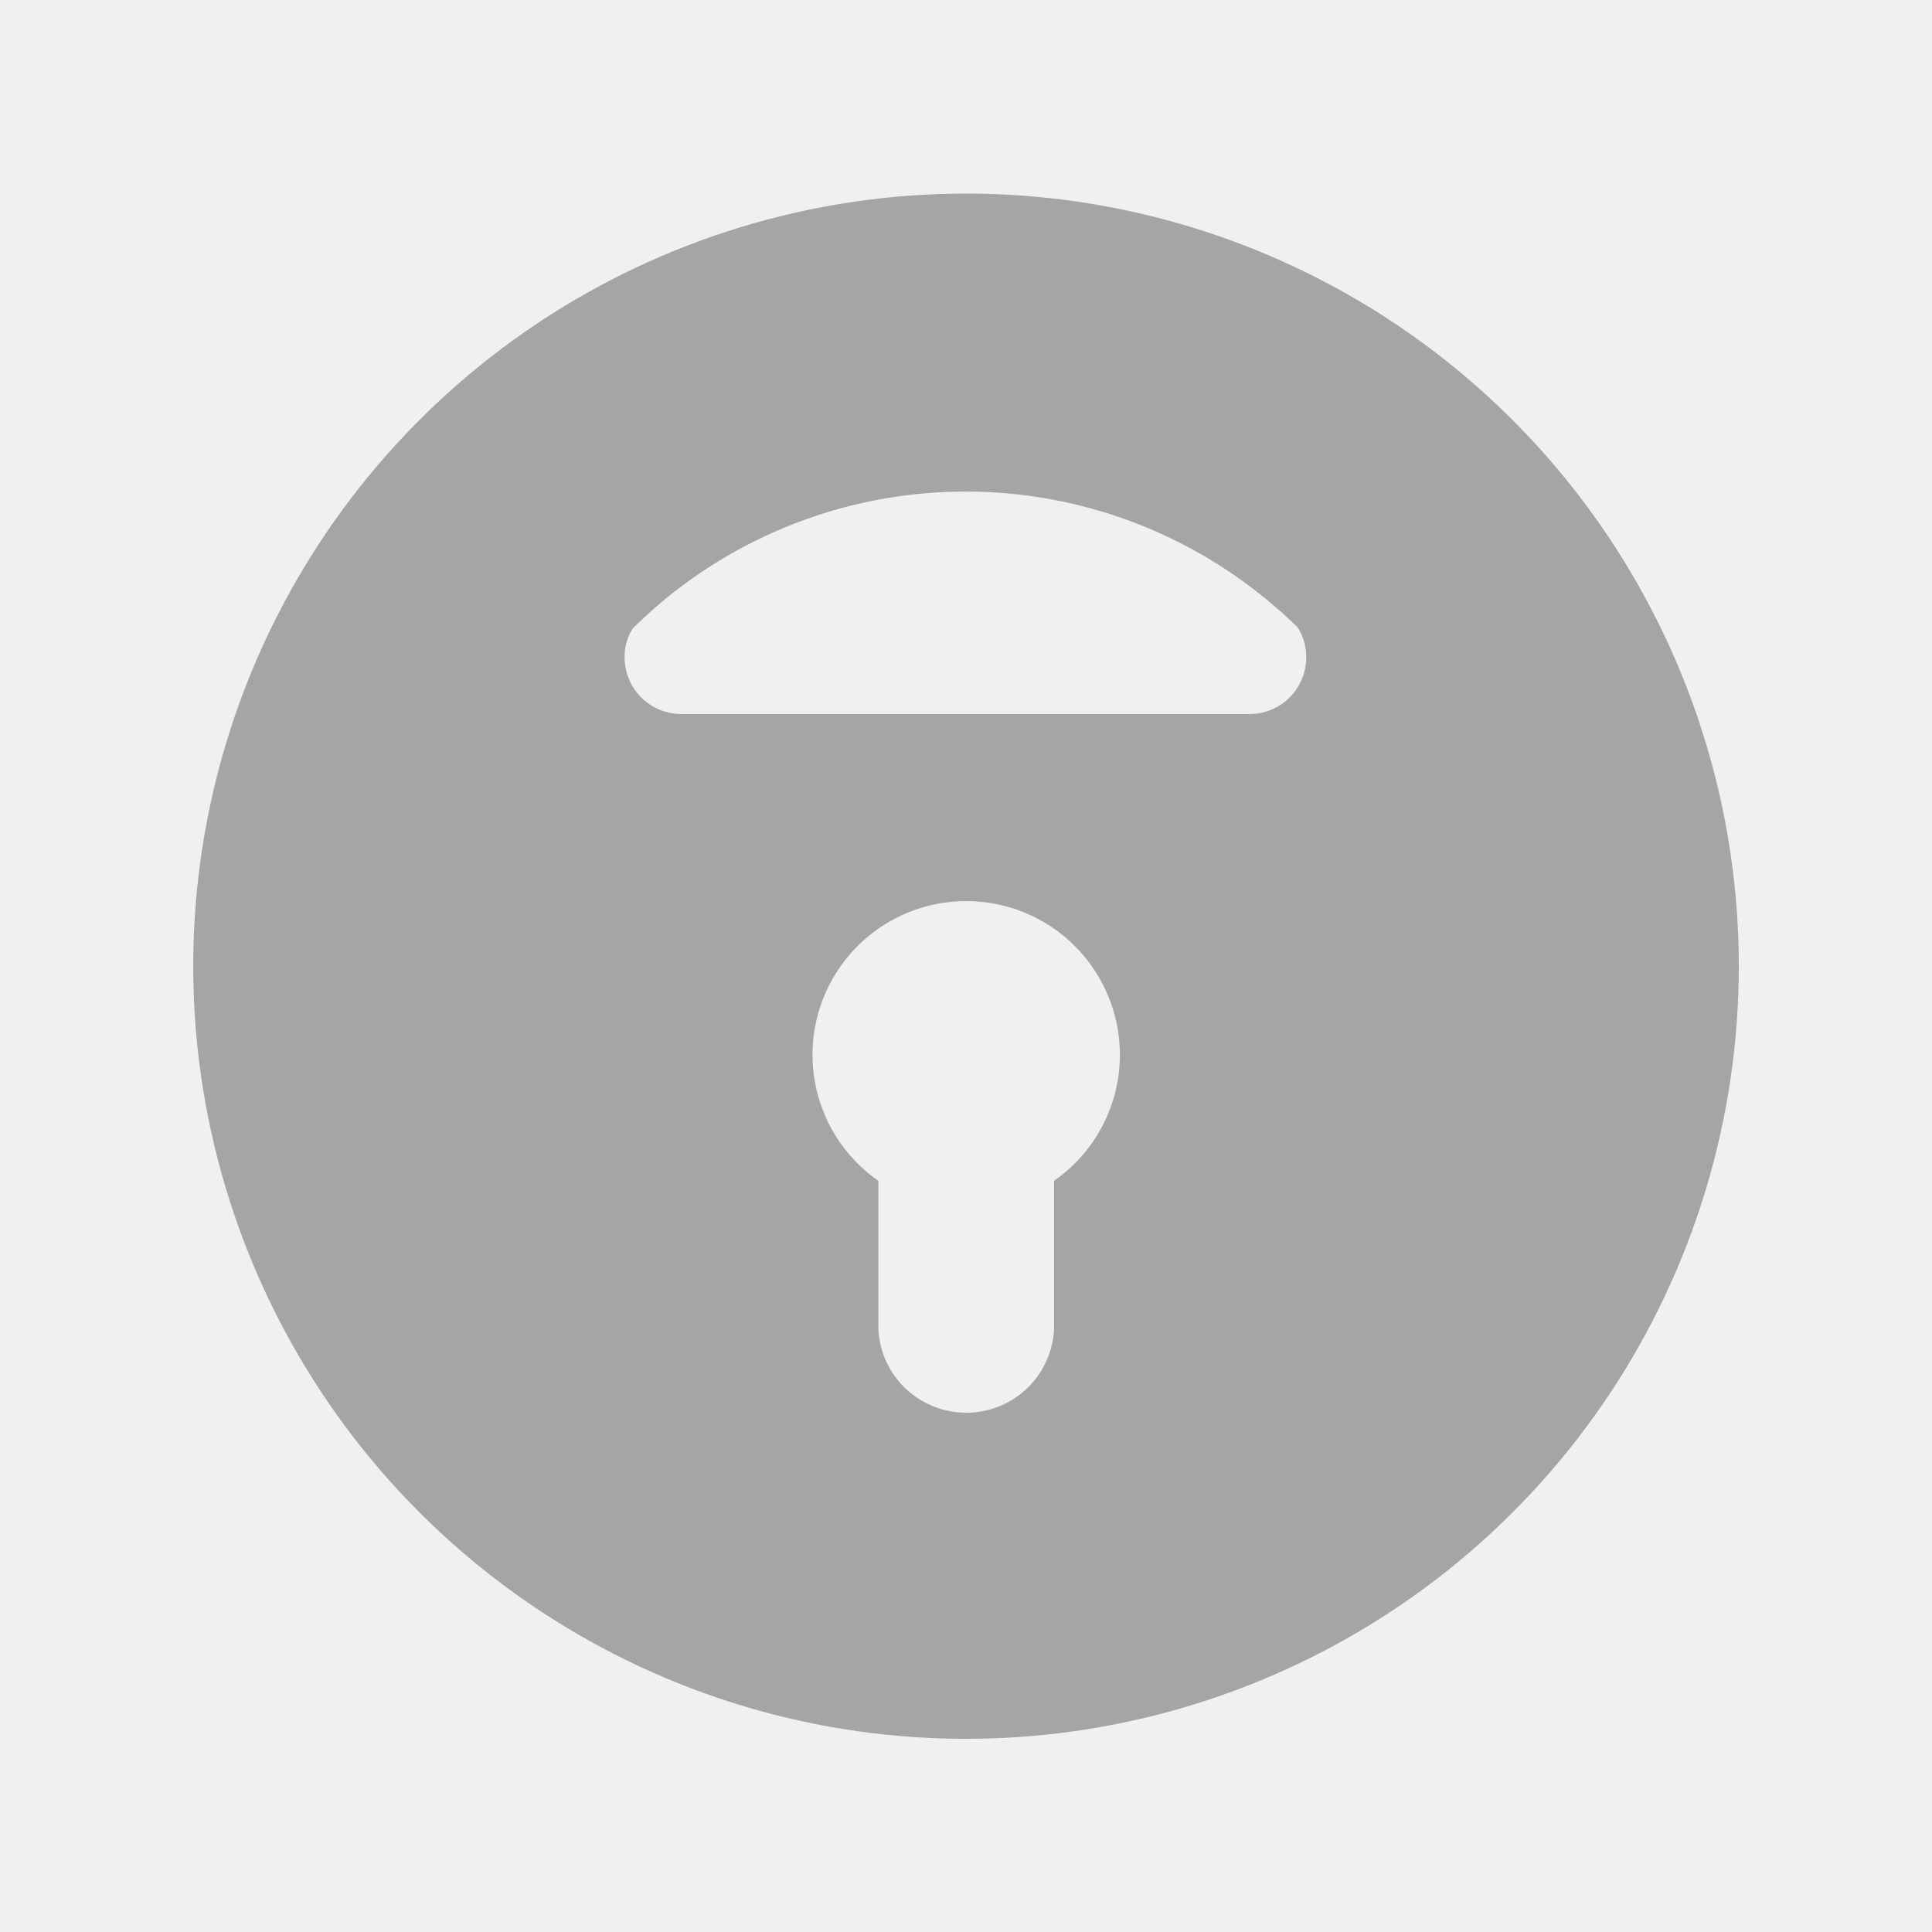
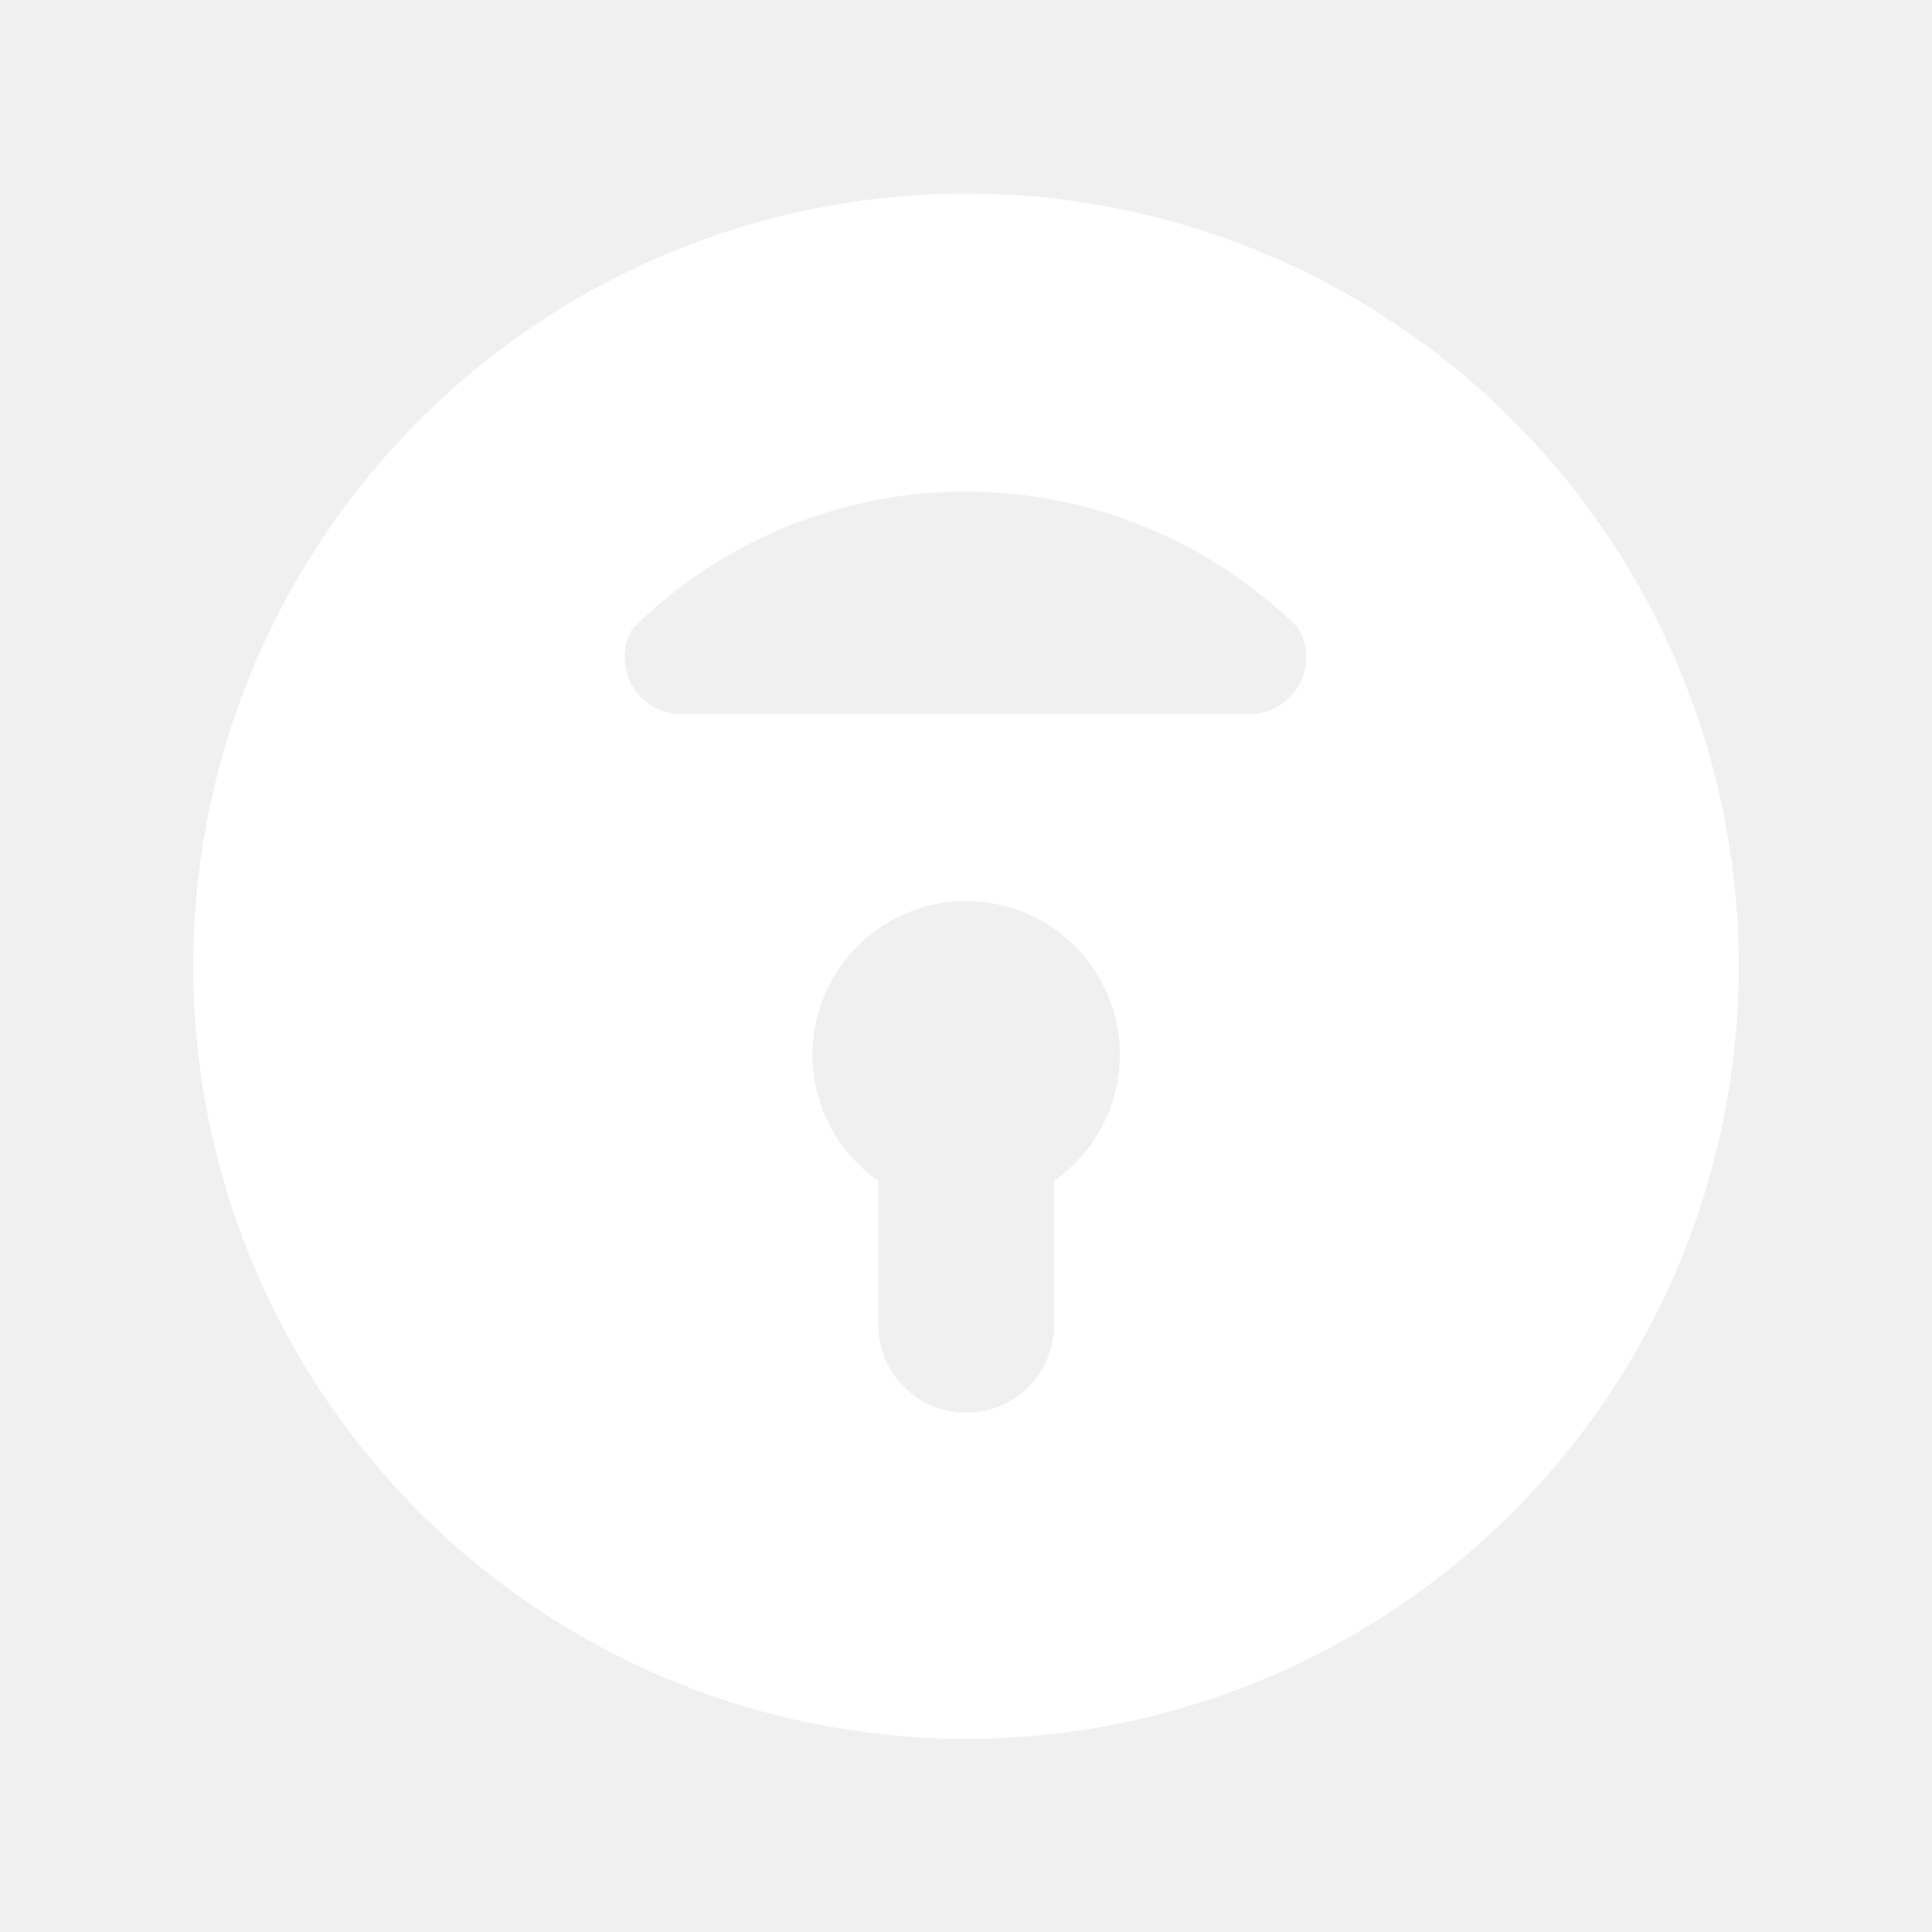
<svg xmlns="http://www.w3.org/2000/svg" width="30" height="30" viewBox="0 0 30 30" fill="none">
-   <path d="M15 3.006C12.627 3.006 10.306 3.71 8.333 5.028C6.36 6.347 4.822 8.22 3.913 10.412C3.005 12.605 2.768 15.017 3.231 17.344C3.694 19.671 4.837 21.809 6.515 23.486C8.193 25.164 10.331 26.307 12.659 26.77C14.987 27.233 17.399 26.995 19.592 26.087C21.785 25.179 23.659 23.642 24.978 21.669C26.296 19.696 27 17.376 27 15.003C27 11.822 25.736 8.77 23.485 6.52C21.235 4.27 18.183 3.006 15 3.006V3.006ZM16.366 18.337V20.662C16.343 21.008 16.19 21.332 15.937 21.569C15.683 21.805 15.35 21.937 15.003 21.937C14.656 21.937 14.323 21.805 14.07 21.569C13.816 21.332 13.663 21.008 13.64 20.662V18.337C13.223 18.046 12.909 17.631 12.745 17.15C12.58 16.669 12.574 16.149 12.726 15.664C12.878 15.179 13.181 14.756 13.59 14.455C14 14.154 14.495 13.992 15.003 13.992C15.511 13.992 16.006 14.154 16.416 14.455C16.825 14.756 17.128 15.179 17.28 15.664C17.432 16.149 17.426 16.669 17.261 17.15C17.097 17.631 16.784 18.046 16.366 18.337V18.337ZM19.403 11.087H10.579C10.463 11.087 10.348 11.065 10.241 11.02C10.133 10.975 10.036 10.91 9.954 10.827C9.872 10.745 9.808 10.647 9.764 10.54C9.72 10.432 9.698 10.317 9.698 10.201C9.698 10.047 9.74 9.895 9.82 9.764C9.947 9.636 10.081 9.515 10.221 9.393C11.559 8.251 13.262 7.626 15.022 7.633C16.782 7.639 18.48 8.277 19.81 9.43C19.925 9.527 20.034 9.63 20.144 9.734C20.237 9.874 20.285 10.039 20.283 10.207C20.284 10.437 20.193 10.659 20.032 10.823C19.871 10.988 19.651 11.083 19.421 11.087H19.403Z" fill="#A5A5A5" />
+   <path d="M15 3.006C12.627 3.006 10.306 3.71 8.333 5.028C6.36 6.347 4.822 8.22 3.913 10.412C3.005 12.605 2.768 15.017 3.231 17.344C3.694 19.671 4.837 21.809 6.515 23.486C8.193 25.164 10.331 26.307 12.659 26.77C14.987 27.233 17.399 26.995 19.592 26.087C21.785 25.179 23.659 23.642 24.978 21.669C26.296 19.696 27 17.376 27 15.003C27 11.822 25.736 8.77 23.485 6.52C21.235 4.27 18.183 3.006 15 3.006ZM16.366 18.337V20.662C16.343 21.008 16.19 21.332 15.937 21.569C15.683 21.805 15.35 21.937 15.003 21.937C14.656 21.937 14.323 21.805 14.07 21.569C13.816 21.332 13.663 21.008 13.64 20.662V18.337C13.223 18.046 12.909 17.631 12.745 17.15C12.58 16.669 12.574 16.149 12.726 15.664C12.878 15.179 13.181 14.756 13.59 14.455C14 14.154 14.495 13.992 15.003 13.992C15.511 13.992 16.006 14.154 16.416 14.455C16.825 14.756 17.128 15.179 17.28 15.664C17.432 16.149 17.426 16.669 17.261 17.15C17.097 17.631 16.784 18.046 16.366 18.337ZM19.403 11.087H10.579C10.463 11.087 10.348 11.065 10.241 11.02C10.133 10.975 10.036 10.91 9.954 10.827C9.872 10.745 9.808 10.647 9.764 10.54C9.72 10.432 9.698 10.317 9.698 10.201C9.698 10.047 9.74 9.895 9.82 9.764C9.947 9.636 10.081 9.515 10.221 9.393C11.559 8.251 13.262 7.626 15.022 7.633C16.782 7.639 18.48 8.277 19.81 9.43C19.925 9.527 20.034 9.63 20.144 9.734C20.237 9.874 20.285 10.039 20.283 10.207C20.284 10.437 20.193 10.659 20.032 10.823C19.871 10.988 19.651 11.083 19.421 11.087H19.403Z" fill="white" />
</svg>
